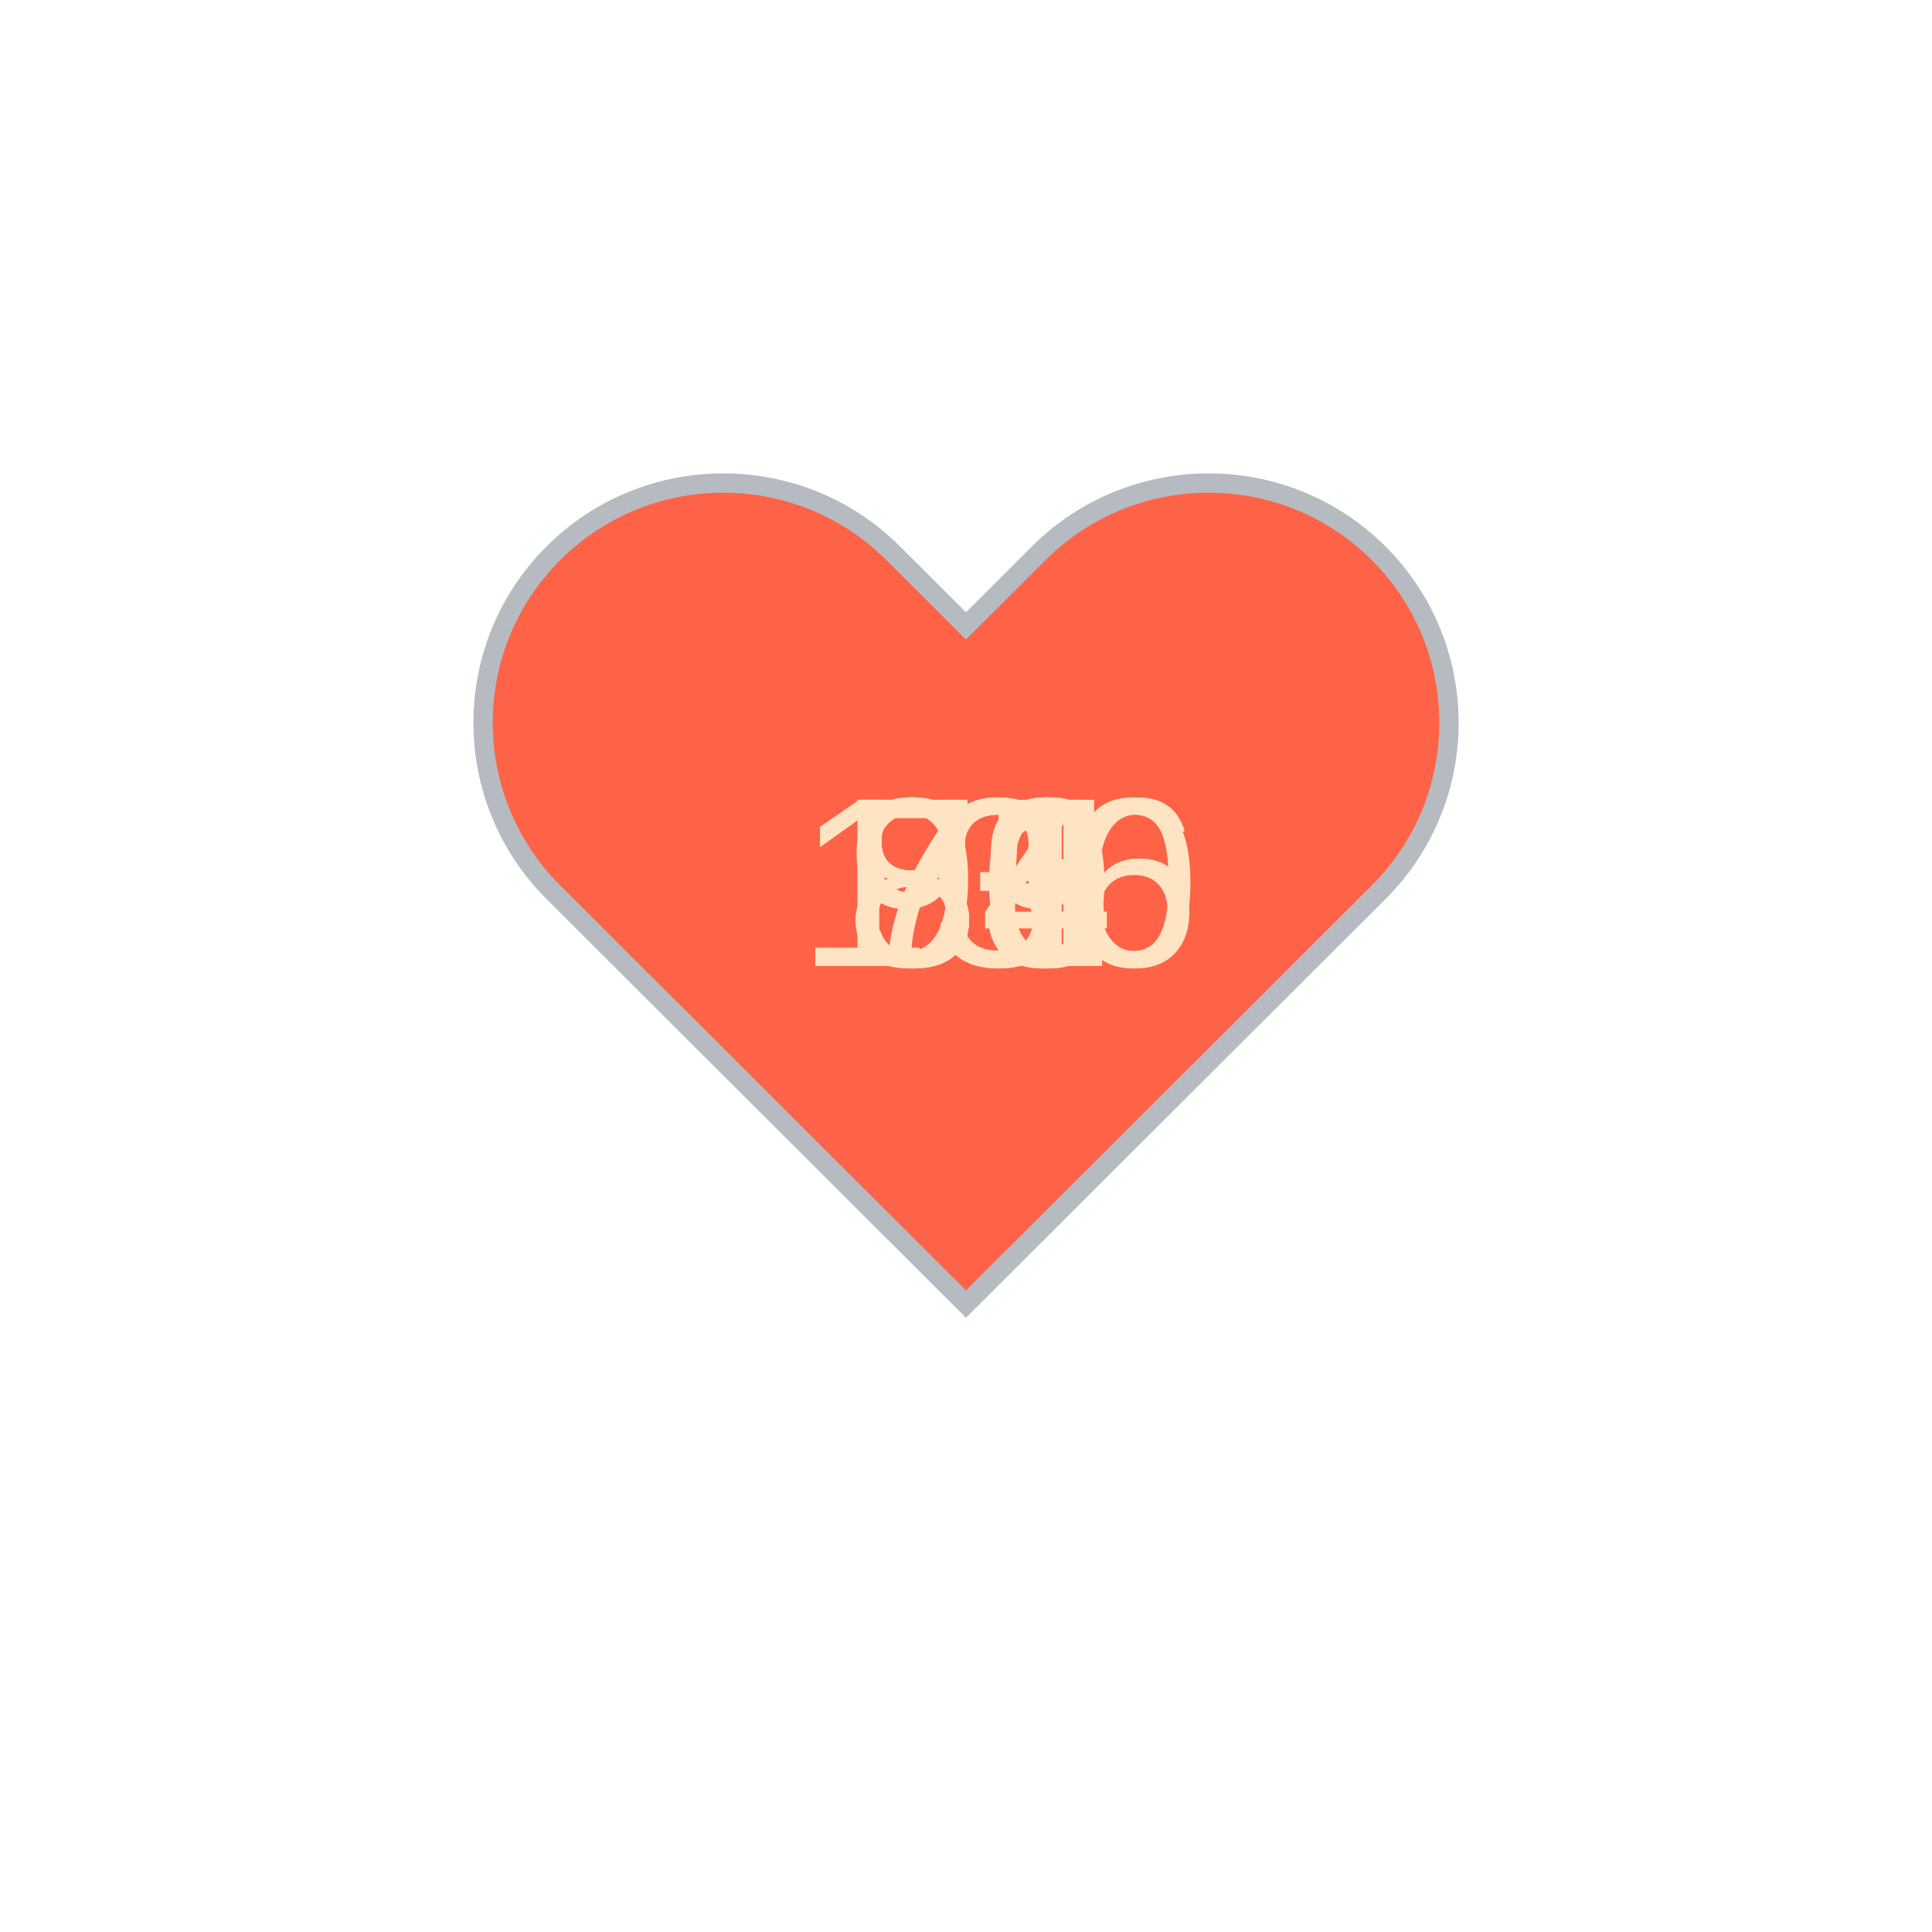
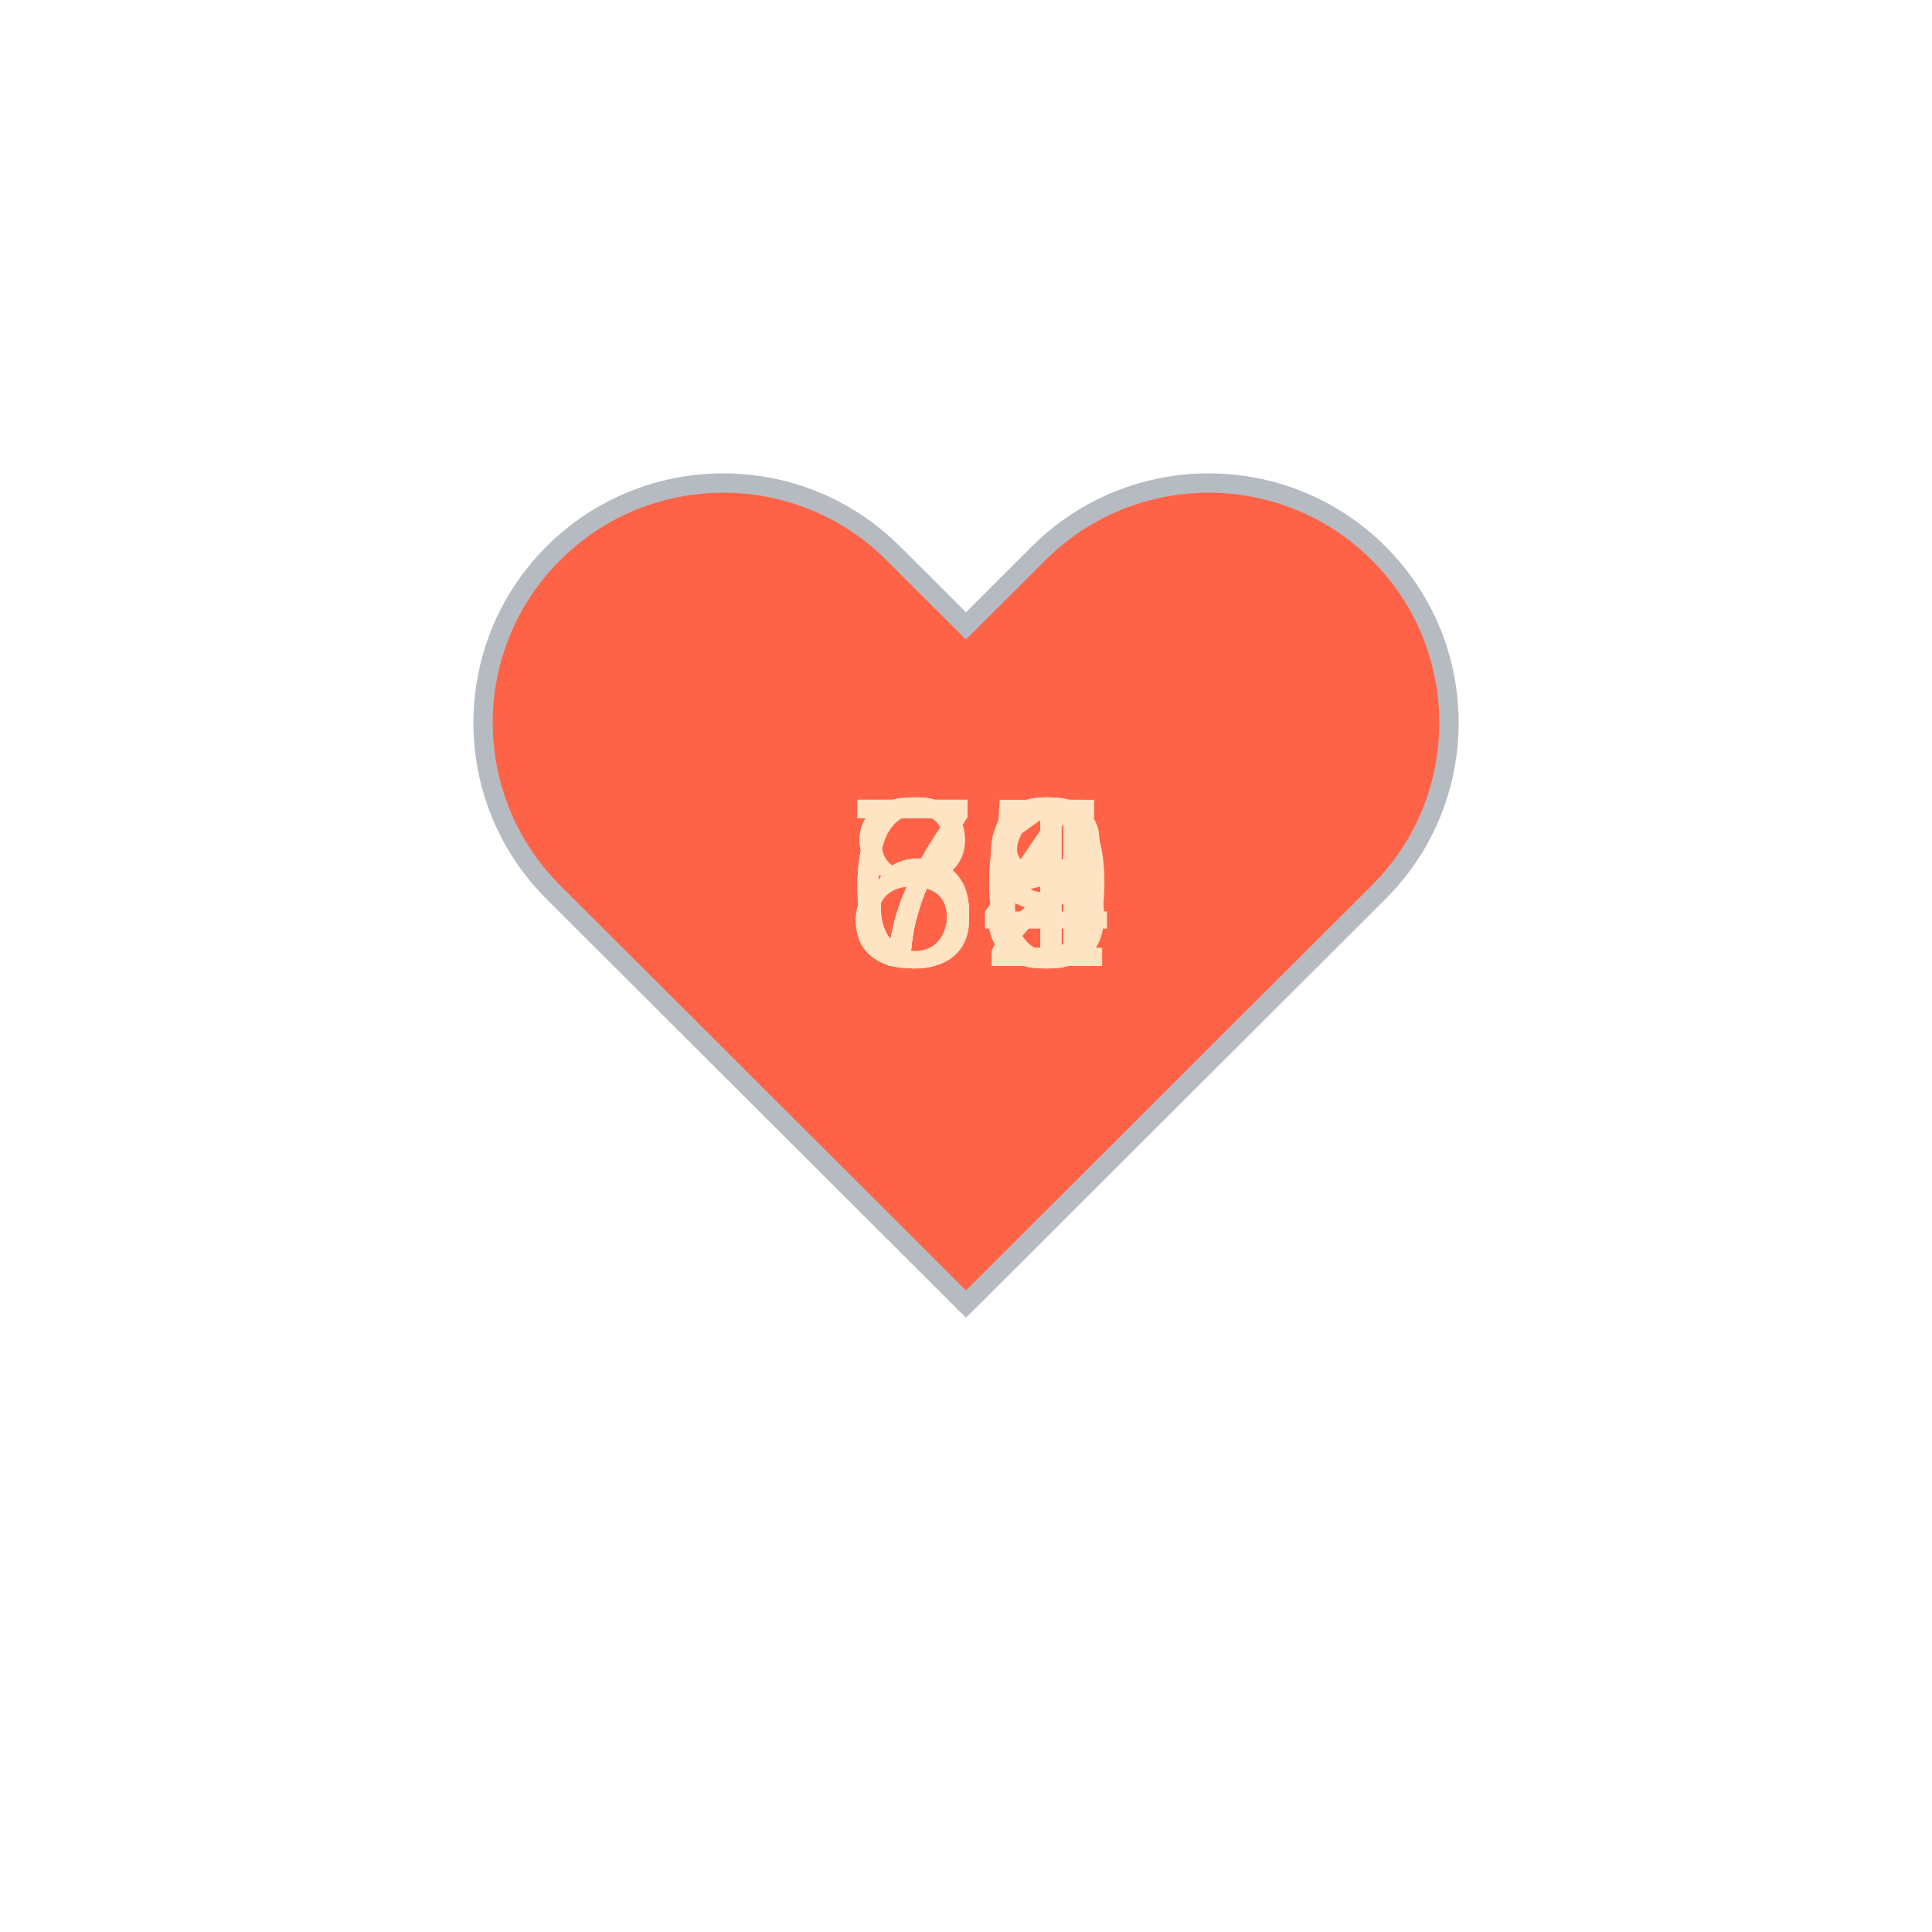
<svg xmlns="http://www.w3.org/2000/svg" baseProfile="full" height="150" version="1.1" viewBox="0,0,200,200" width="150">
  <defs />
  <g transform="translate(100 100)">
    <path d="M92.71,7.27L92.71,7.27c-9.71-9.69-25.46-9.69-35.18,0L50,14.79l-7.54-7.52C32.75-2.42,17-2.42,7.29,7.27v0 c-9.71,9.69-9.71,25.41,0,35.1L50,85l42.71-42.63C102.43,32.68,102.43,16.96,92.71,7.27z" fill="tomato" stroke="#B6BBC1" stroke-width="2" transform="translate(-50 -50)" />
    <animateTransform additive="sum" attributeName="transform" dur="1.2s" repeatCount="indefinite" type="scale" values="1; 1.5; 1.25; 1.5; 1.5; 1;" />
-     <text fill="bisque" style="font-size:25px; font-family:Arial" transform="translate(-17.5 0)">130<animate attributeName="visibility" dur="12.0s" keyTimes="0;0.1;0.2;0.3;0.4;0.5;0.6;0.7;0.8;0.9;1.0" repeatCount="indefinite" values="visible;hidden;hidden;hidden;hidden;hidden;hidden;hidden;hidden;hidden;hidden" />
+     <text fill="bisque" style="font-size:25px; font-family:Arial" transform="translate(-12.5 0)">84<animate attributeName="visibility" dur="12.0s" keyTimes="0;0.1;0.2;0.3;0.4;0.5;0.6;0.7;0.8;0.9;1.0" repeatCount="indefinite" values="visible;hidden;hidden;hidden;hidden;hidden;hidden;hidden;hidden;hidden;hidden" />
    </text>
-     <text fill="bisque" style="font-size:25px; font-family:Arial" transform="translate(-17.5 0)">136<animate attributeName="visibility" dur="12.0s" keyTimes="0;0.1;0.2;0.3;0.4;0.5;0.6;0.7;0.8;0.9;1.0" repeatCount="indefinite" values="hidden;visible;hidden;hidden;hidden;hidden;hidden;hidden;hidden;hidden;hidden" />
+     <text fill="bisque" style="font-size:25px; font-family:Arial" transform="translate(-12.5 0)">80<animate attributeName="visibility" dur="12.0s" keyTimes="0;0.1;0.2;0.3;0.4;0.5;0.6;0.7;0.8;0.9;1.0" repeatCount="indefinite" values="hidden;visible;hidden;hidden;hidden;hidden;hidden;hidden;hidden;hidden;hidden" />
    </text>
-     <text fill="bisque" style="font-size:25px; font-family:Arial" transform="translate(-12.5 0)">95<animate attributeName="visibility" dur="12.0s" keyTimes="0;0.1;0.2;0.3;0.4;0.5;0.6;0.7;0.8;0.9;1.0" repeatCount="indefinite" values="hidden;hidden;visible;hidden;hidden;hidden;hidden;hidden;hidden;hidden;hidden" />
+     <text fill="bisque" style="font-size:25px; font-family:Arial" transform="translate(-12.5 0)">72<animate attributeName="visibility" dur="12.0s" keyTimes="0;0.1;0.2;0.3;0.4;0.5;0.6;0.7;0.8;0.9;1.0" repeatCount="indefinite" values="hidden;hidden;visible;hidden;hidden;hidden;hidden;hidden;hidden;hidden;hidden" />
    </text>
-     <text fill="bisque" style="font-size:25px; font-family:Arial" transform="translate(-12.5 0)">84<animate attributeName="visibility" dur="12.0s" keyTimes="0;0.1;0.2;0.3;0.4;0.5;0.6;0.7;0.8;0.9;1.0" repeatCount="indefinite" values="hidden;hidden;hidden;visible;hidden;hidden;hidden;hidden;hidden;hidden;hidden" />
+     <text fill="bisque" style="font-size:25px; font-family:Arial" transform="translate(-12.5 0)">75<animate attributeName="visibility" dur="12.0s" keyTimes="0;0.1;0.2;0.3;0.4;0.5;0.6;0.7;0.8;0.9;1.0" repeatCount="indefinite" values="hidden;hidden;hidden;visible;hidden;hidden;hidden;hidden;hidden;hidden;hidden" />
    </text>
-     <text fill="bisque" style="font-size:25px; font-family:Arial" transform="translate(-12.5 0)">80<animate attributeName="visibility" dur="12.0s" keyTimes="0;0.1;0.2;0.3;0.4;0.5;0.6;0.7;0.8;0.9;1.0" repeatCount="indefinite" values="hidden;hidden;hidden;hidden;visible;hidden;hidden;hidden;hidden;hidden;hidden" />
+     <text fill="bisque" style="font-size:25px; font-family:Arial" transform="translate(-12.5 0)">76<animate attributeName="visibility" dur="12.0s" keyTimes="0;0.1;0.2;0.3;0.4;0.5;0.6;0.7;0.8;0.9;1.0" repeatCount="indefinite" values="hidden;hidden;hidden;hidden;visible;hidden;hidden;hidden;hidden;hidden;hidden" />
    </text>
-     <text fill="bisque" style="font-size:25px; font-family:Arial" transform="translate(-12.5 0)">81<animate attributeName="visibility" dur="12.0s" keyTimes="0;0.1;0.2;0.3;0.4;0.5;0.6;0.7;0.8;0.9;1.0" repeatCount="indefinite" values="hidden;hidden;hidden;hidden;hidden;visible;hidden;hidden;hidden;hidden;hidden" />
+     <text fill="bisque" style="font-size:25px; font-family:Arial" transform="translate(-12.5 0)">68<animate attributeName="visibility" dur="12.0s" keyTimes="0;0.1;0.2;0.3;0.4;0.5;0.6;0.7;0.8;0.9;1.0" repeatCount="indefinite" values="hidden;hidden;hidden;hidden;hidden;visible;hidden;hidden;hidden;hidden;hidden" />
    </text>
-     <text fill="bisque" style="font-size:25px; font-family:Arial" transform="translate(-12.5 0)">83<animate attributeName="visibility" dur="12.0s" keyTimes="0;0.1;0.2;0.3;0.4;0.5;0.6;0.7;0.8;0.9;1.0" repeatCount="indefinite" values="hidden;hidden;hidden;hidden;hidden;hidden;visible;hidden;hidden;hidden;hidden" />
+     <text fill="bisque" style="font-size:25px; font-family:Arial" transform="translate(-12.5 0)">68<animate attributeName="visibility" dur="12.0s" keyTimes="0;0.1;0.2;0.3;0.4;0.5;0.6;0.7;0.8;0.9;1.0" repeatCount="indefinite" values="hidden;hidden;hidden;hidden;hidden;hidden;visible;hidden;hidden;hidden;hidden" />
    </text>
-     <text fill="bisque" style="font-size:25px; font-family:Arial" transform="translate(-12.5 0)">79<animate attributeName="visibility" dur="12.0s" keyTimes="0;0.1;0.2;0.3;0.4;0.5;0.6;0.7;0.8;0.9;1.0" repeatCount="indefinite" values="hidden;hidden;hidden;hidden;hidden;hidden;hidden;visible;hidden;hidden;hidden" />
+     <text fill="bisque" style="font-size:25px; font-family:Arial" transform="translate(-12.5 0)">74<animate attributeName="visibility" dur="12.0s" keyTimes="0;0.1;0.2;0.3;0.4;0.5;0.6;0.7;0.8;0.9;1.0" repeatCount="indefinite" values="hidden;hidden;hidden;hidden;hidden;hidden;hidden;visible;hidden;hidden;hidden" />
    </text>
-     <text fill="bisque" style="font-size:25px; font-family:Arial" transform="translate(-12.5 0)">79<animate attributeName="visibility" dur="12.0s" keyTimes="0;0.1;0.2;0.3;0.4;0.5;0.6;0.7;0.8;0.9;1.0" repeatCount="indefinite" values="hidden;hidden;hidden;hidden;hidden;hidden;hidden;hidden;visible;hidden;hidden" />
+     <text fill="bisque" style="font-size:25px; font-family:Arial" transform="translate(-12.5 0)">69<animate attributeName="visibility" dur="12.0s" keyTimes="0;0.1;0.2;0.3;0.4;0.5;0.6;0.7;0.8;0.9;1.0" repeatCount="indefinite" values="hidden;hidden;hidden;hidden;hidden;hidden;hidden;hidden;visible;hidden;hidden" />
    </text>
-     <text fill="bisque" style="font-size:25px; font-family:Arial" transform="translate(-12.5 0)">86<animate attributeName="visibility" dur="12.0s" keyTimes="0;0.1;0.2;0.3;0.4;0.5;0.6;0.7;0.8;0.9;1.0" repeatCount="indefinite" values="hidden;hidden;hidden;hidden;hidden;hidden;hidden;hidden;hidden;visible;hidden" />
+     <text fill="bisque" style="font-size:25px; font-family:Arial" transform="translate(-12.5 0)">71<animate attributeName="visibility" dur="12.0s" keyTimes="0;0.1;0.2;0.3;0.4;0.5;0.6;0.7;0.8;0.9;1.0" repeatCount="indefinite" values="hidden;hidden;hidden;hidden;hidden;hidden;hidden;hidden;hidden;visible;hidden" />
    </text>
  </g>
</svg>
